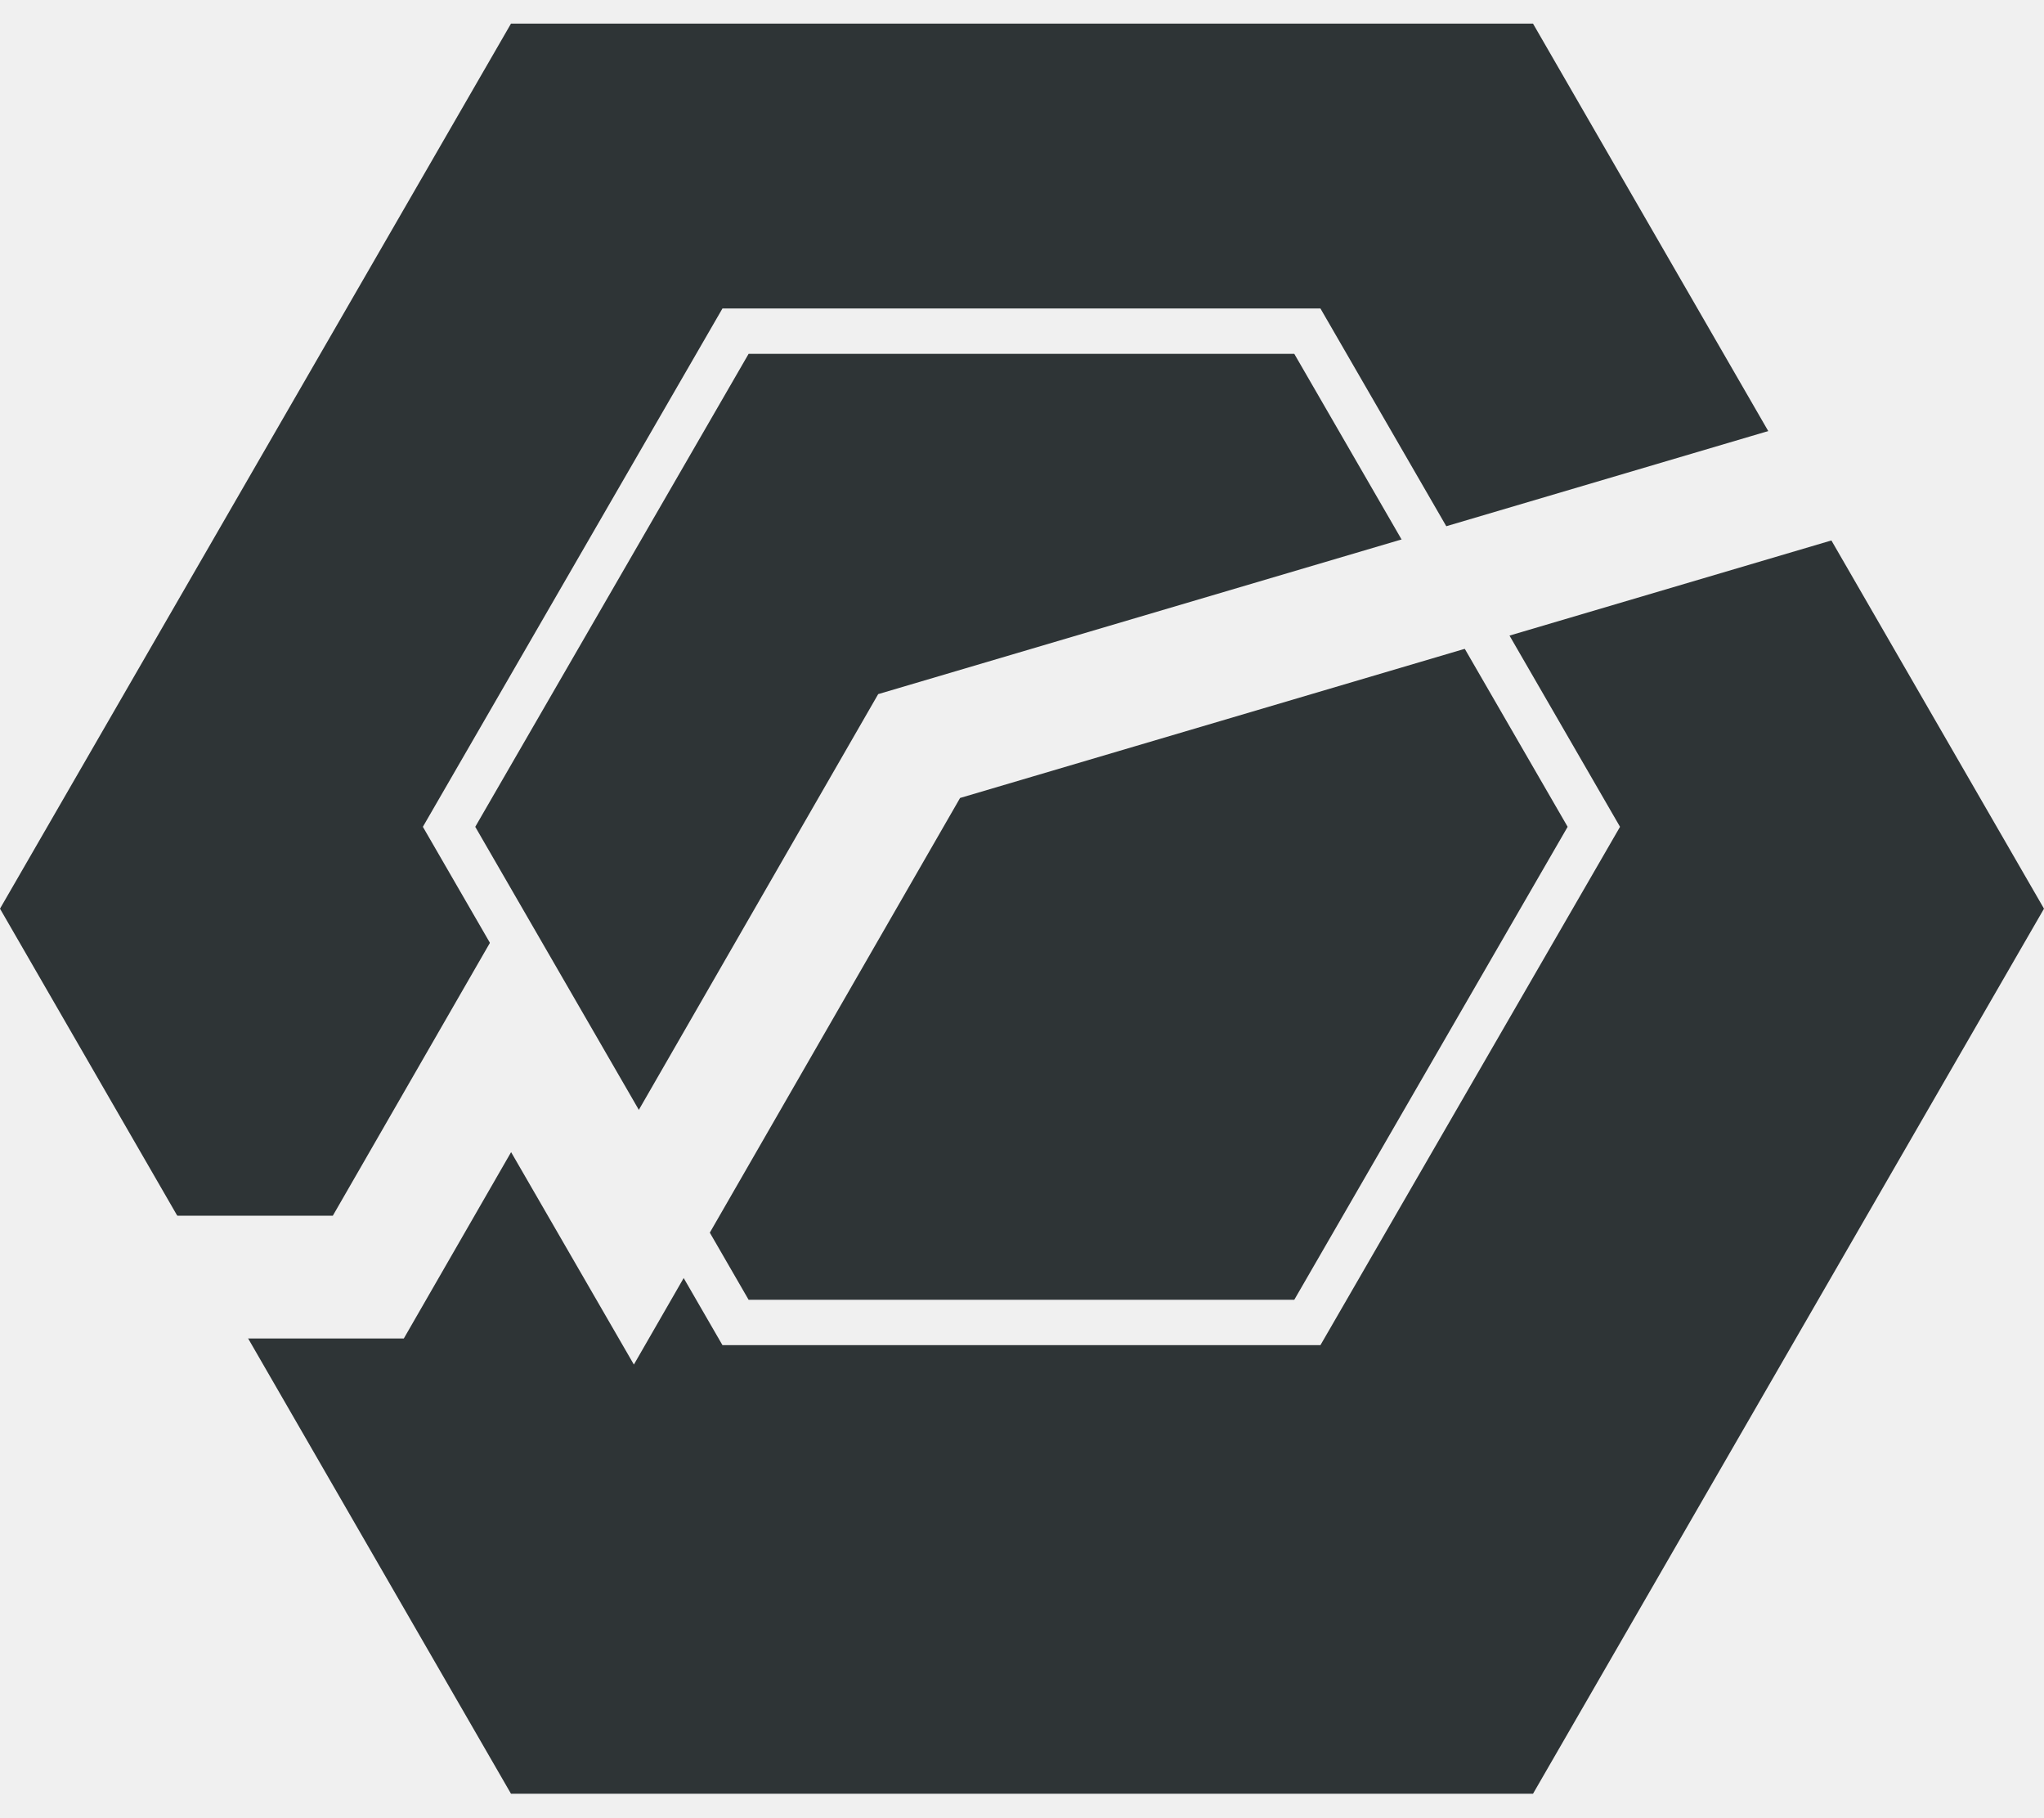
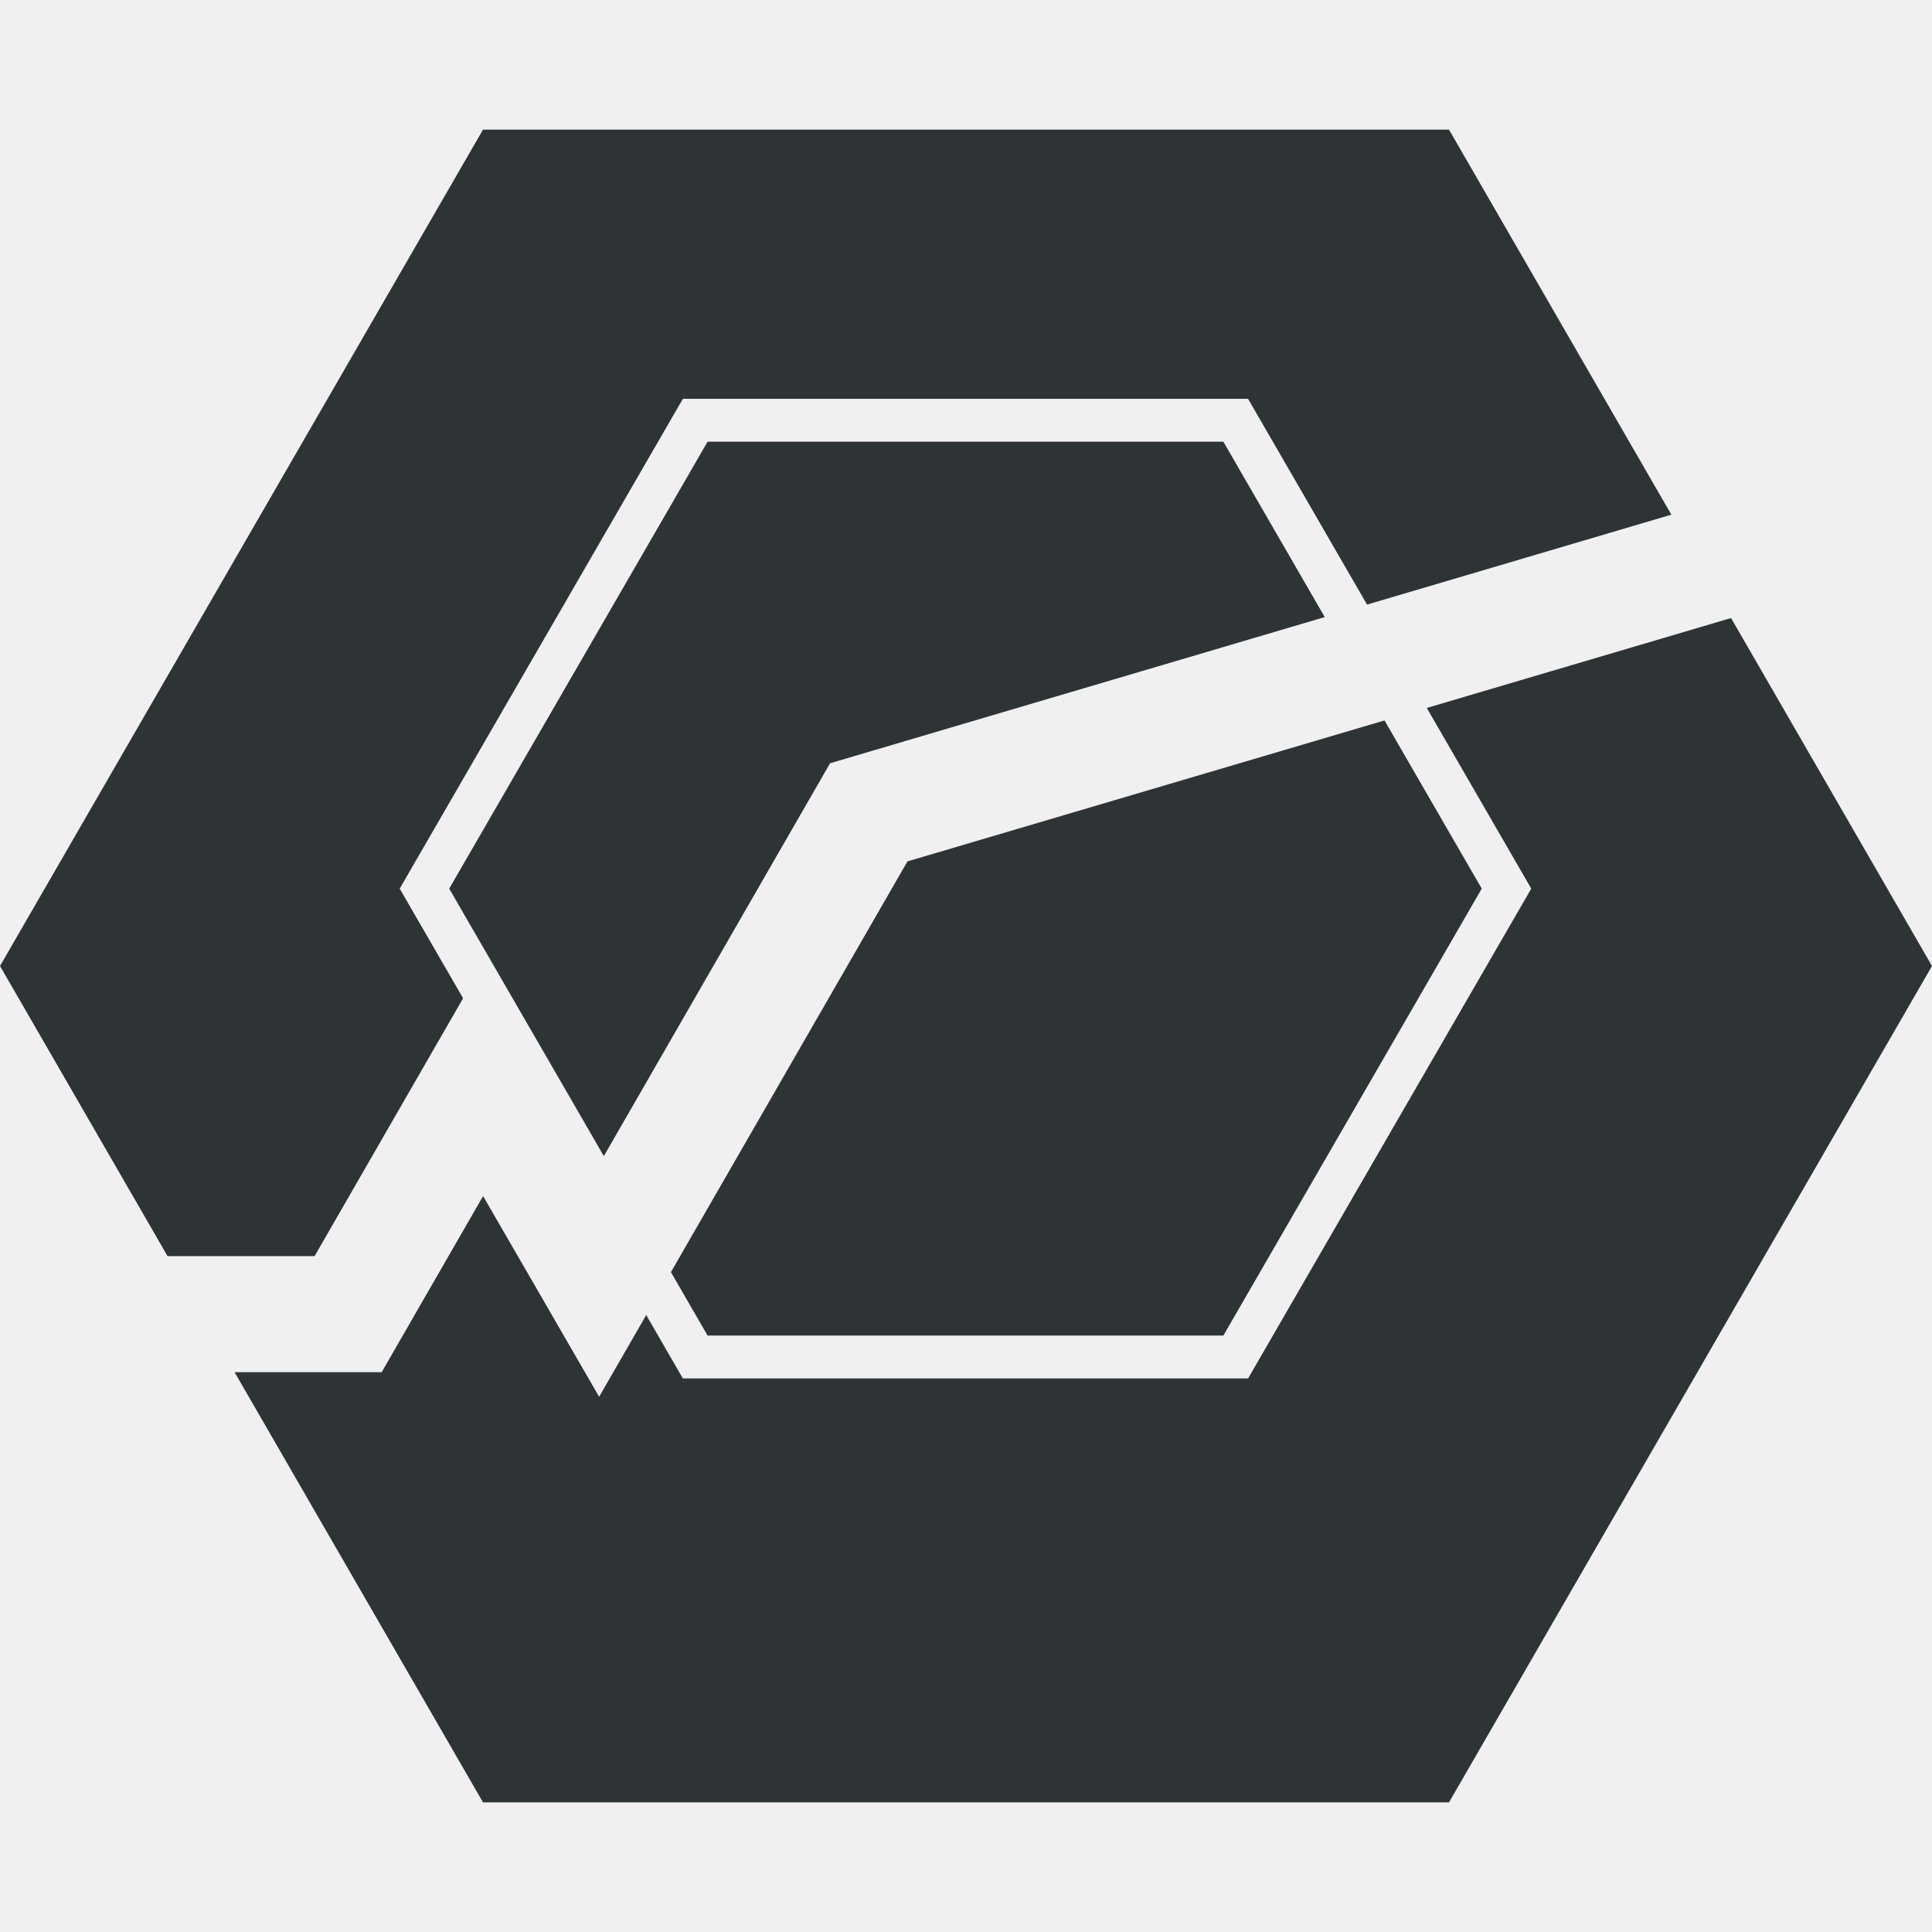
- <svg xmlns="http://www.w3.org/2000/svg" viewBox="0 0 18.48 16.00" width="18" height="16" role="img" aria-label="Ilmenyx">
+ <svg xmlns="http://www.w3.org/2000/svg" viewBox="0 -1.24 18.48 18.48" width="16" height="16" role="img" aria-label="Ilmenyx">
  <defs>
    <mask id="y-m" maskUnits="userSpaceOnUse" x="-74" y="-74" width="222" height="222">
      <rect x="-74" y="-74" width="222" height="222" fill="white" />
      <path d="M14.41 7.26 L11.82 11.74 L6.65 11.74 L4.06 7.26 L6.65 2.78 L11.82 2.78 Z" fill="none" stroke="black" stroke-width="0.41" />
      <path d="M-1.11 11.33 L3.33 11.33 L4.62 9.09 L5.73 11.01 L8.31 6.53 L19.58 3.20" stroke="black" stroke-width="1.11" fill="none" stroke-linejoin="miter" stroke-miterlimit="10" />
    </mask>
    <linearGradient id="y-ti" gradientUnits="userSpaceOnUse" x1="0" y1="11.3" x2="18.5" y2="3.2">
      <stop offset="0" stop-color="#7FE3FF" />
      <stop offset="1" stop-color="#2E6BFF" />
    </linearGradient>
    <clipPath id="y-c">
      <path d="M18.48 8.00 L13.86 16.00 L4.62 16.00 L0.00 8.00 L4.62 0.00 L13.86 0.00 Z" />
    </clipPath>
  </defs>
  <g transform="translate(0,0)">
    <g mask="url(#y-m)">
      <path d="M18.48 8.00 L13.86 16.00 L4.62 16.00 L0.00 8.00 L4.62 0.00 L13.86 0.00 Z" fill="#2E3436" />
    </g>
  </g>
</svg>
